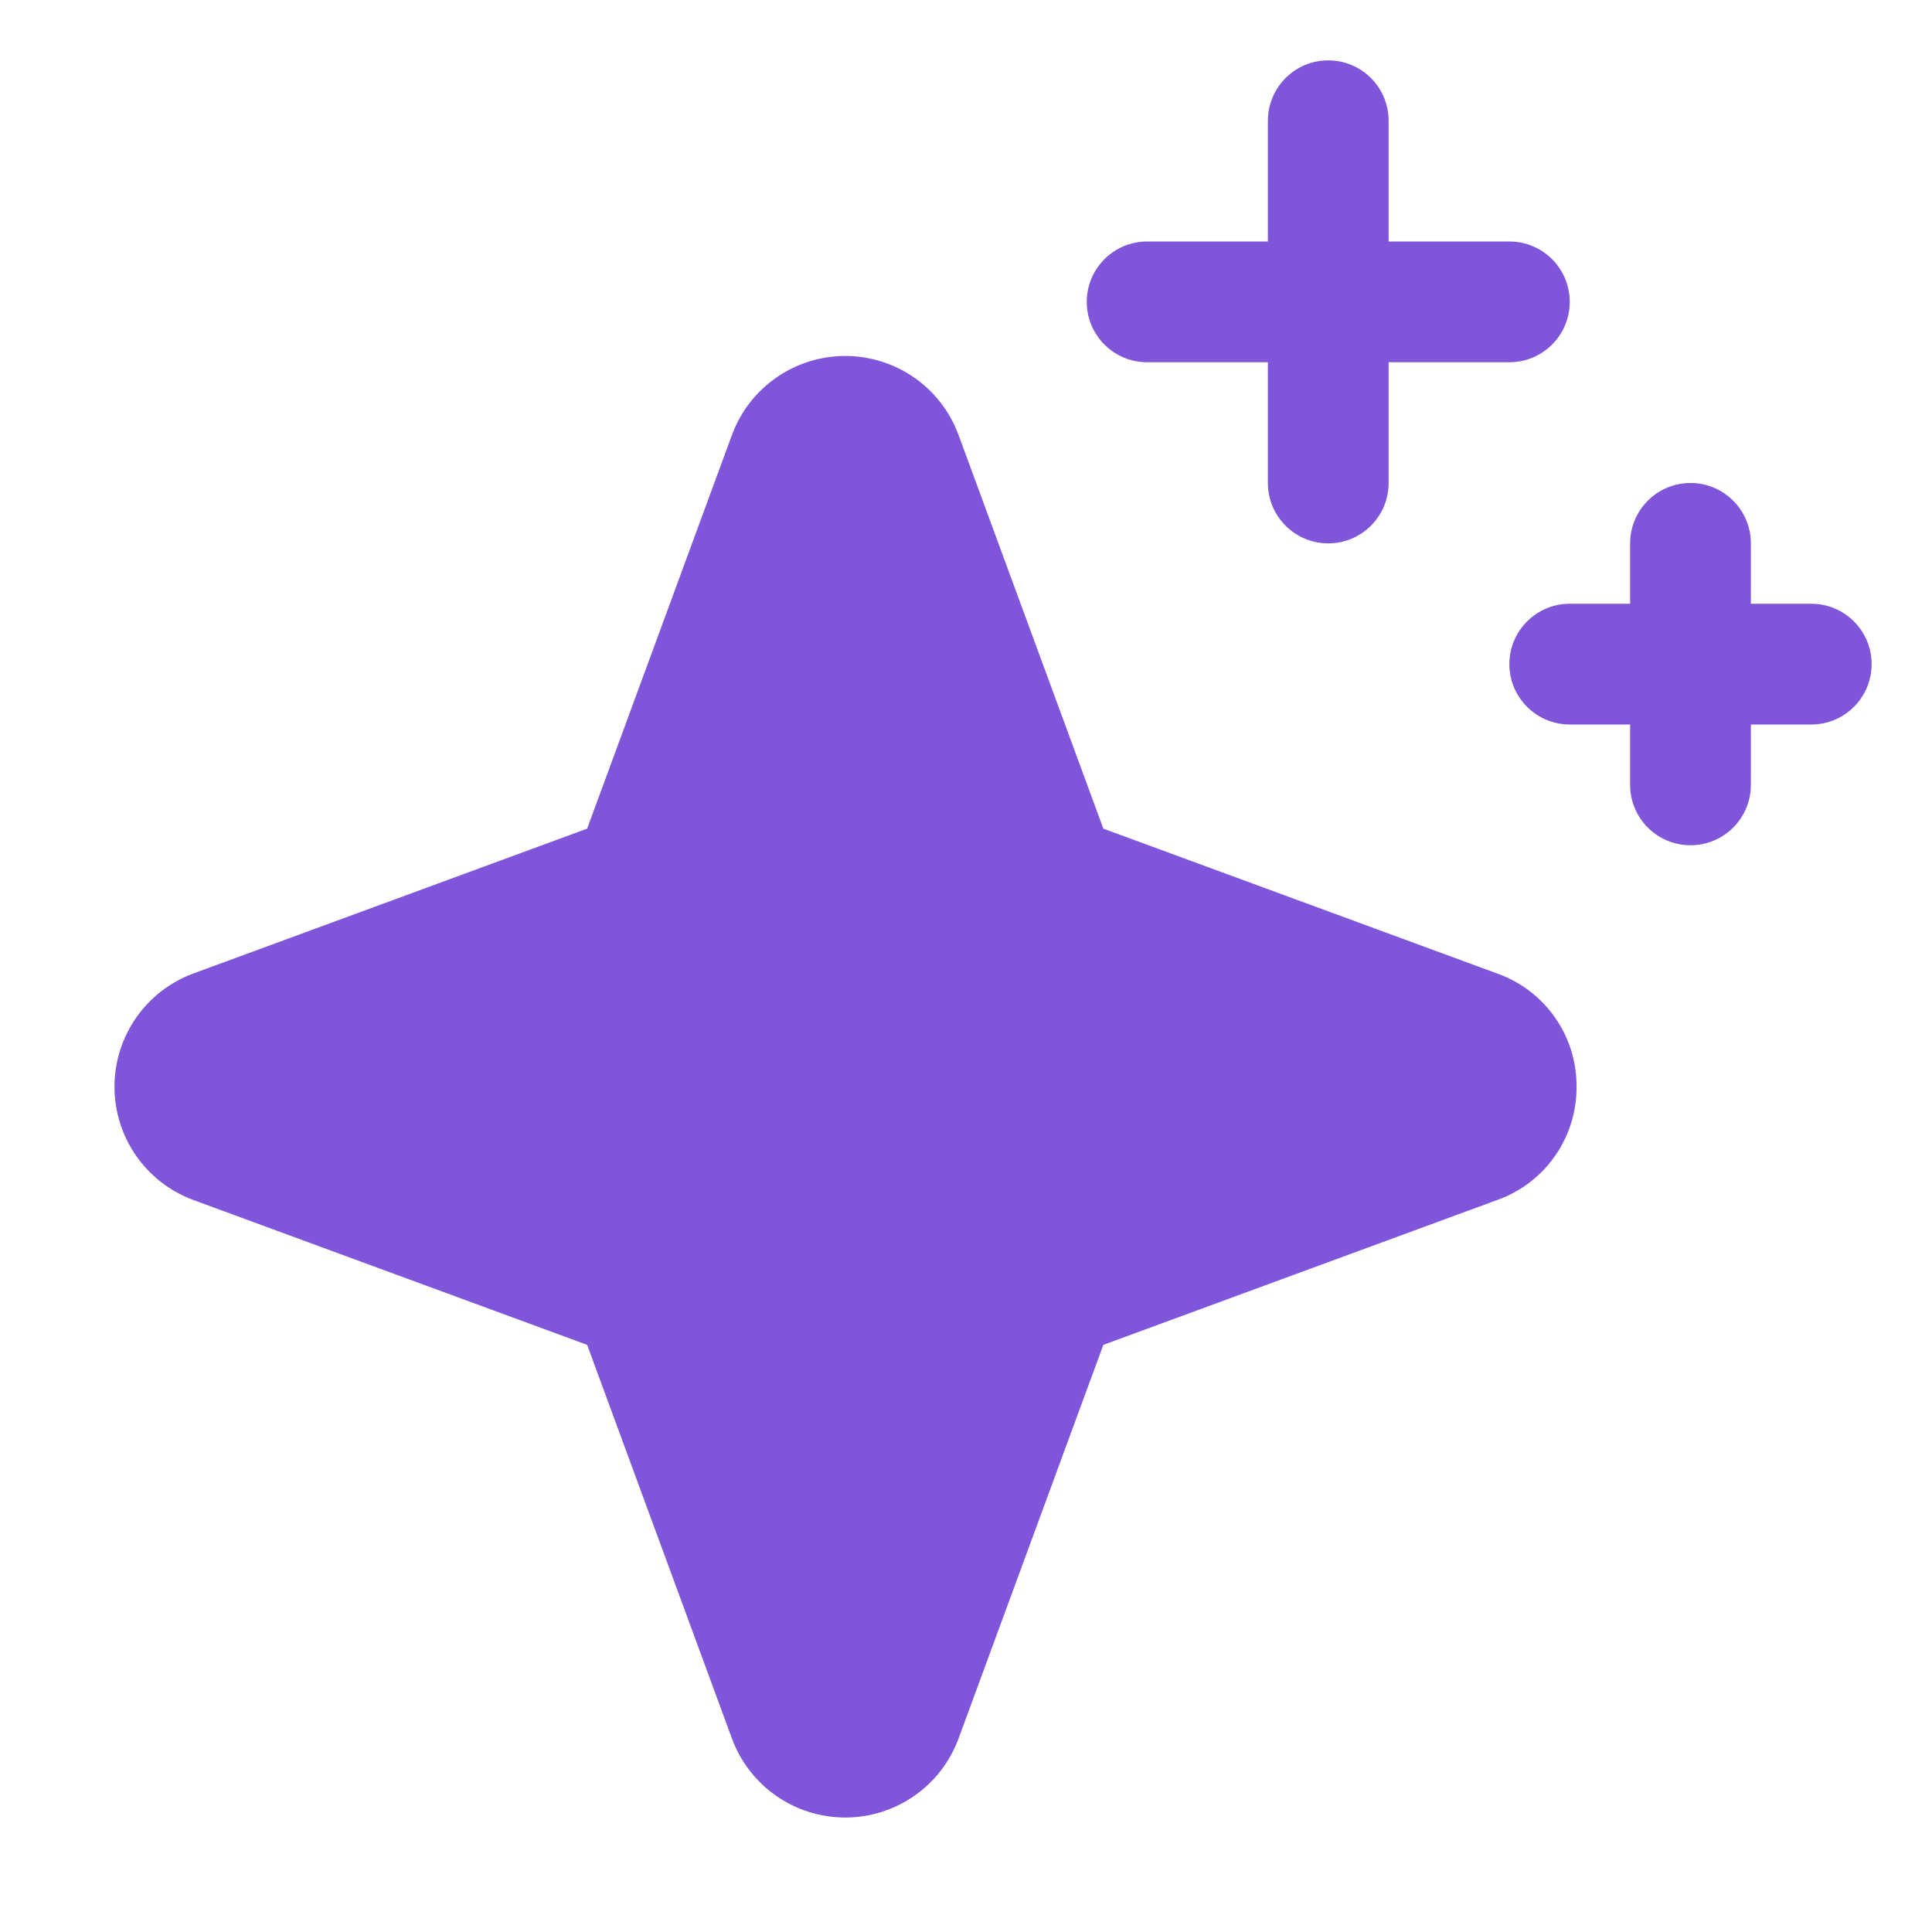
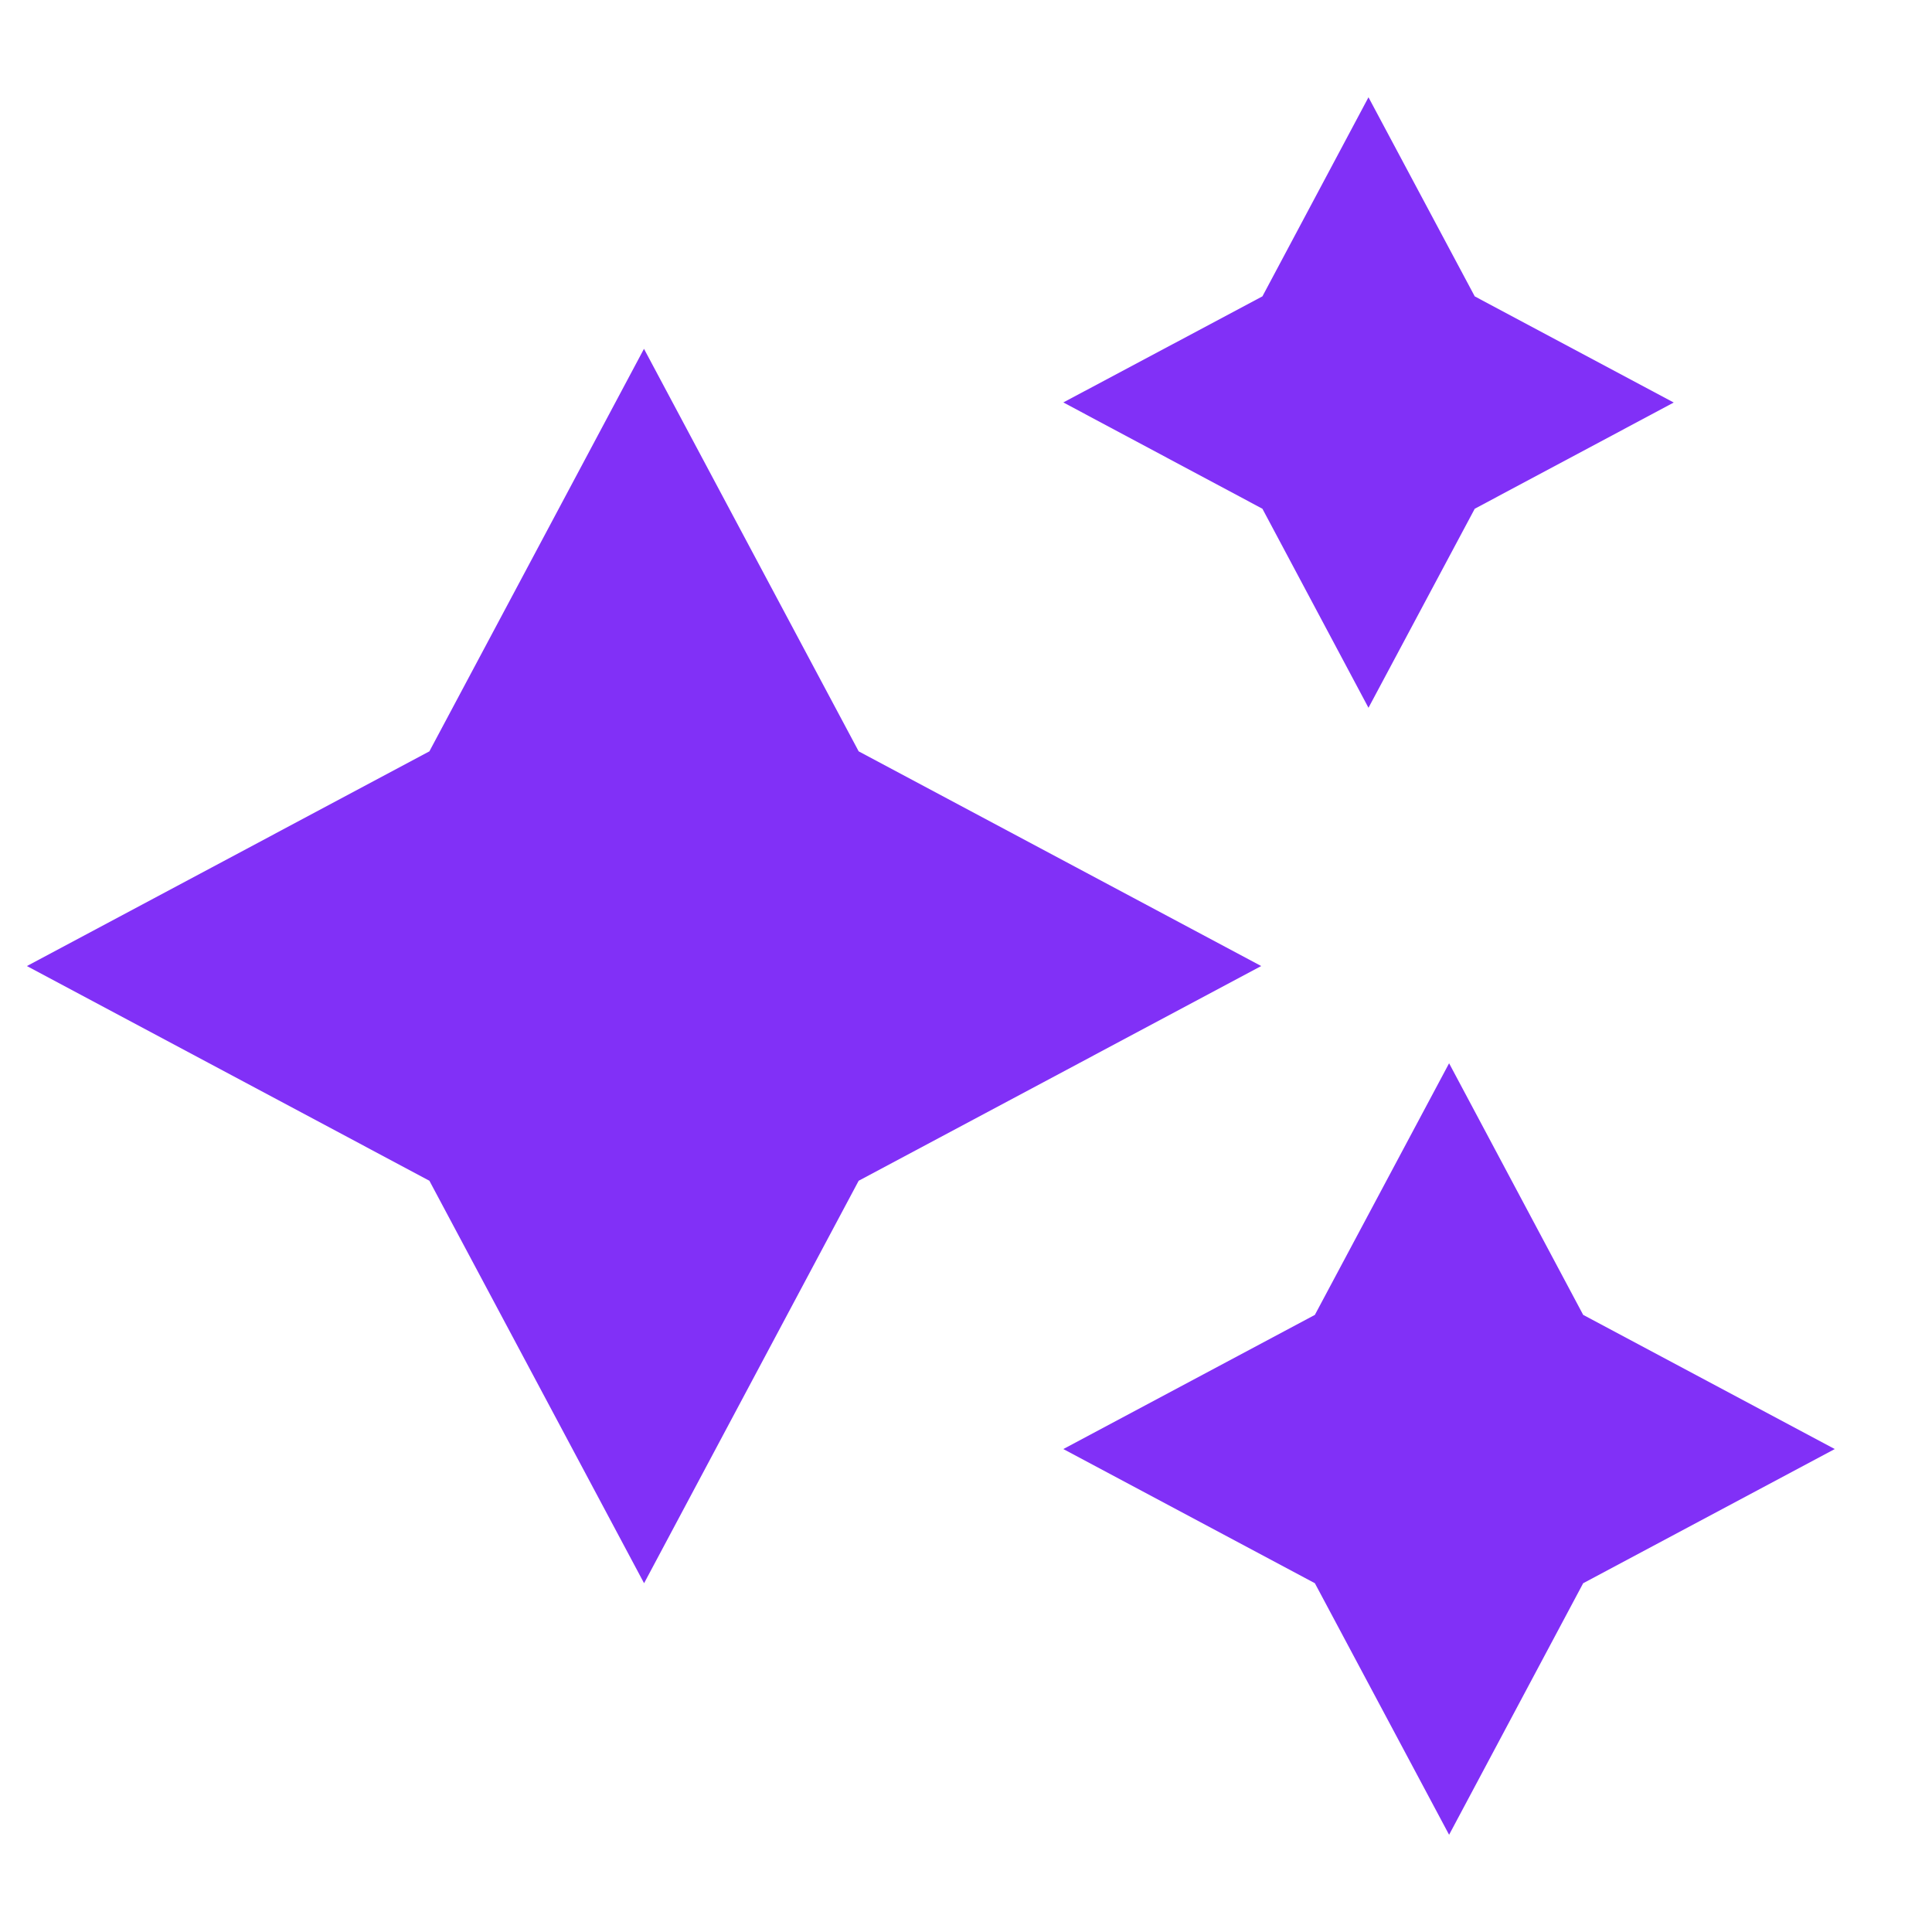
- <svg xmlns="http://www.w3.org/2000/svg" viewBox="0 0 256 256">
-   <path fill="none" d="M0 0h256v256H0z" />
-   <path d="M208.9 144a15.8 15.8 0 0 1-10.5 15l-52.2 19.2-19.2 52.2a16 16 0 0 1-30 0l-19.2-52.2L25.6 159a16 16 0 0 1 0-30l52.2-19.2L97 57.6a16 16 0 0 1 30 0l19.2 52.2 52.2 19.2a15.8 15.8 0 0 1 10.5 15ZM152 48h16v16a8 8 0 0 0 16 0V48h16a8 8 0 0 0 0-16h-16V16a8 8 0 0 0-16 0v16h-16a8 8 0 0 0 0 16Zm88 32h-8v-8a8 8 0 0 0-16 0v8h-8a8 8 0 0 0 0 16h8v8a8 8 0 0 0 16 0v-8h8a8 8 0 0 0 0-16Z" fill="#7f56d9" class="fill-000000" />
+ <svg xmlns="http://www.w3.org/2000/svg" width="40" height="40" viewBox="0 0 40 40" fill="none">
+   <path d="M28.333 2.014L30.533 6.136L34.653 8.334L30.533 10.533L28.333 14.654L26.137 10.533L22.015 8.332L26.137 6.136L28.333 2.014ZM13.333 7.222L17.778 15.556L26.112 20.001L17.778 24.446L13.335 32.779L8.89 24.446L0.557 20.001L8.89 15.556L13.333 7.222ZM32.778 27.223L30.002 22.014L27.223 27.223L22.015 30.001L27.223 32.779L30.002 37.987L32.778 32.779L37.987 30.001L32.778 27.223Z" fill="#8130F7" />
</svg>
